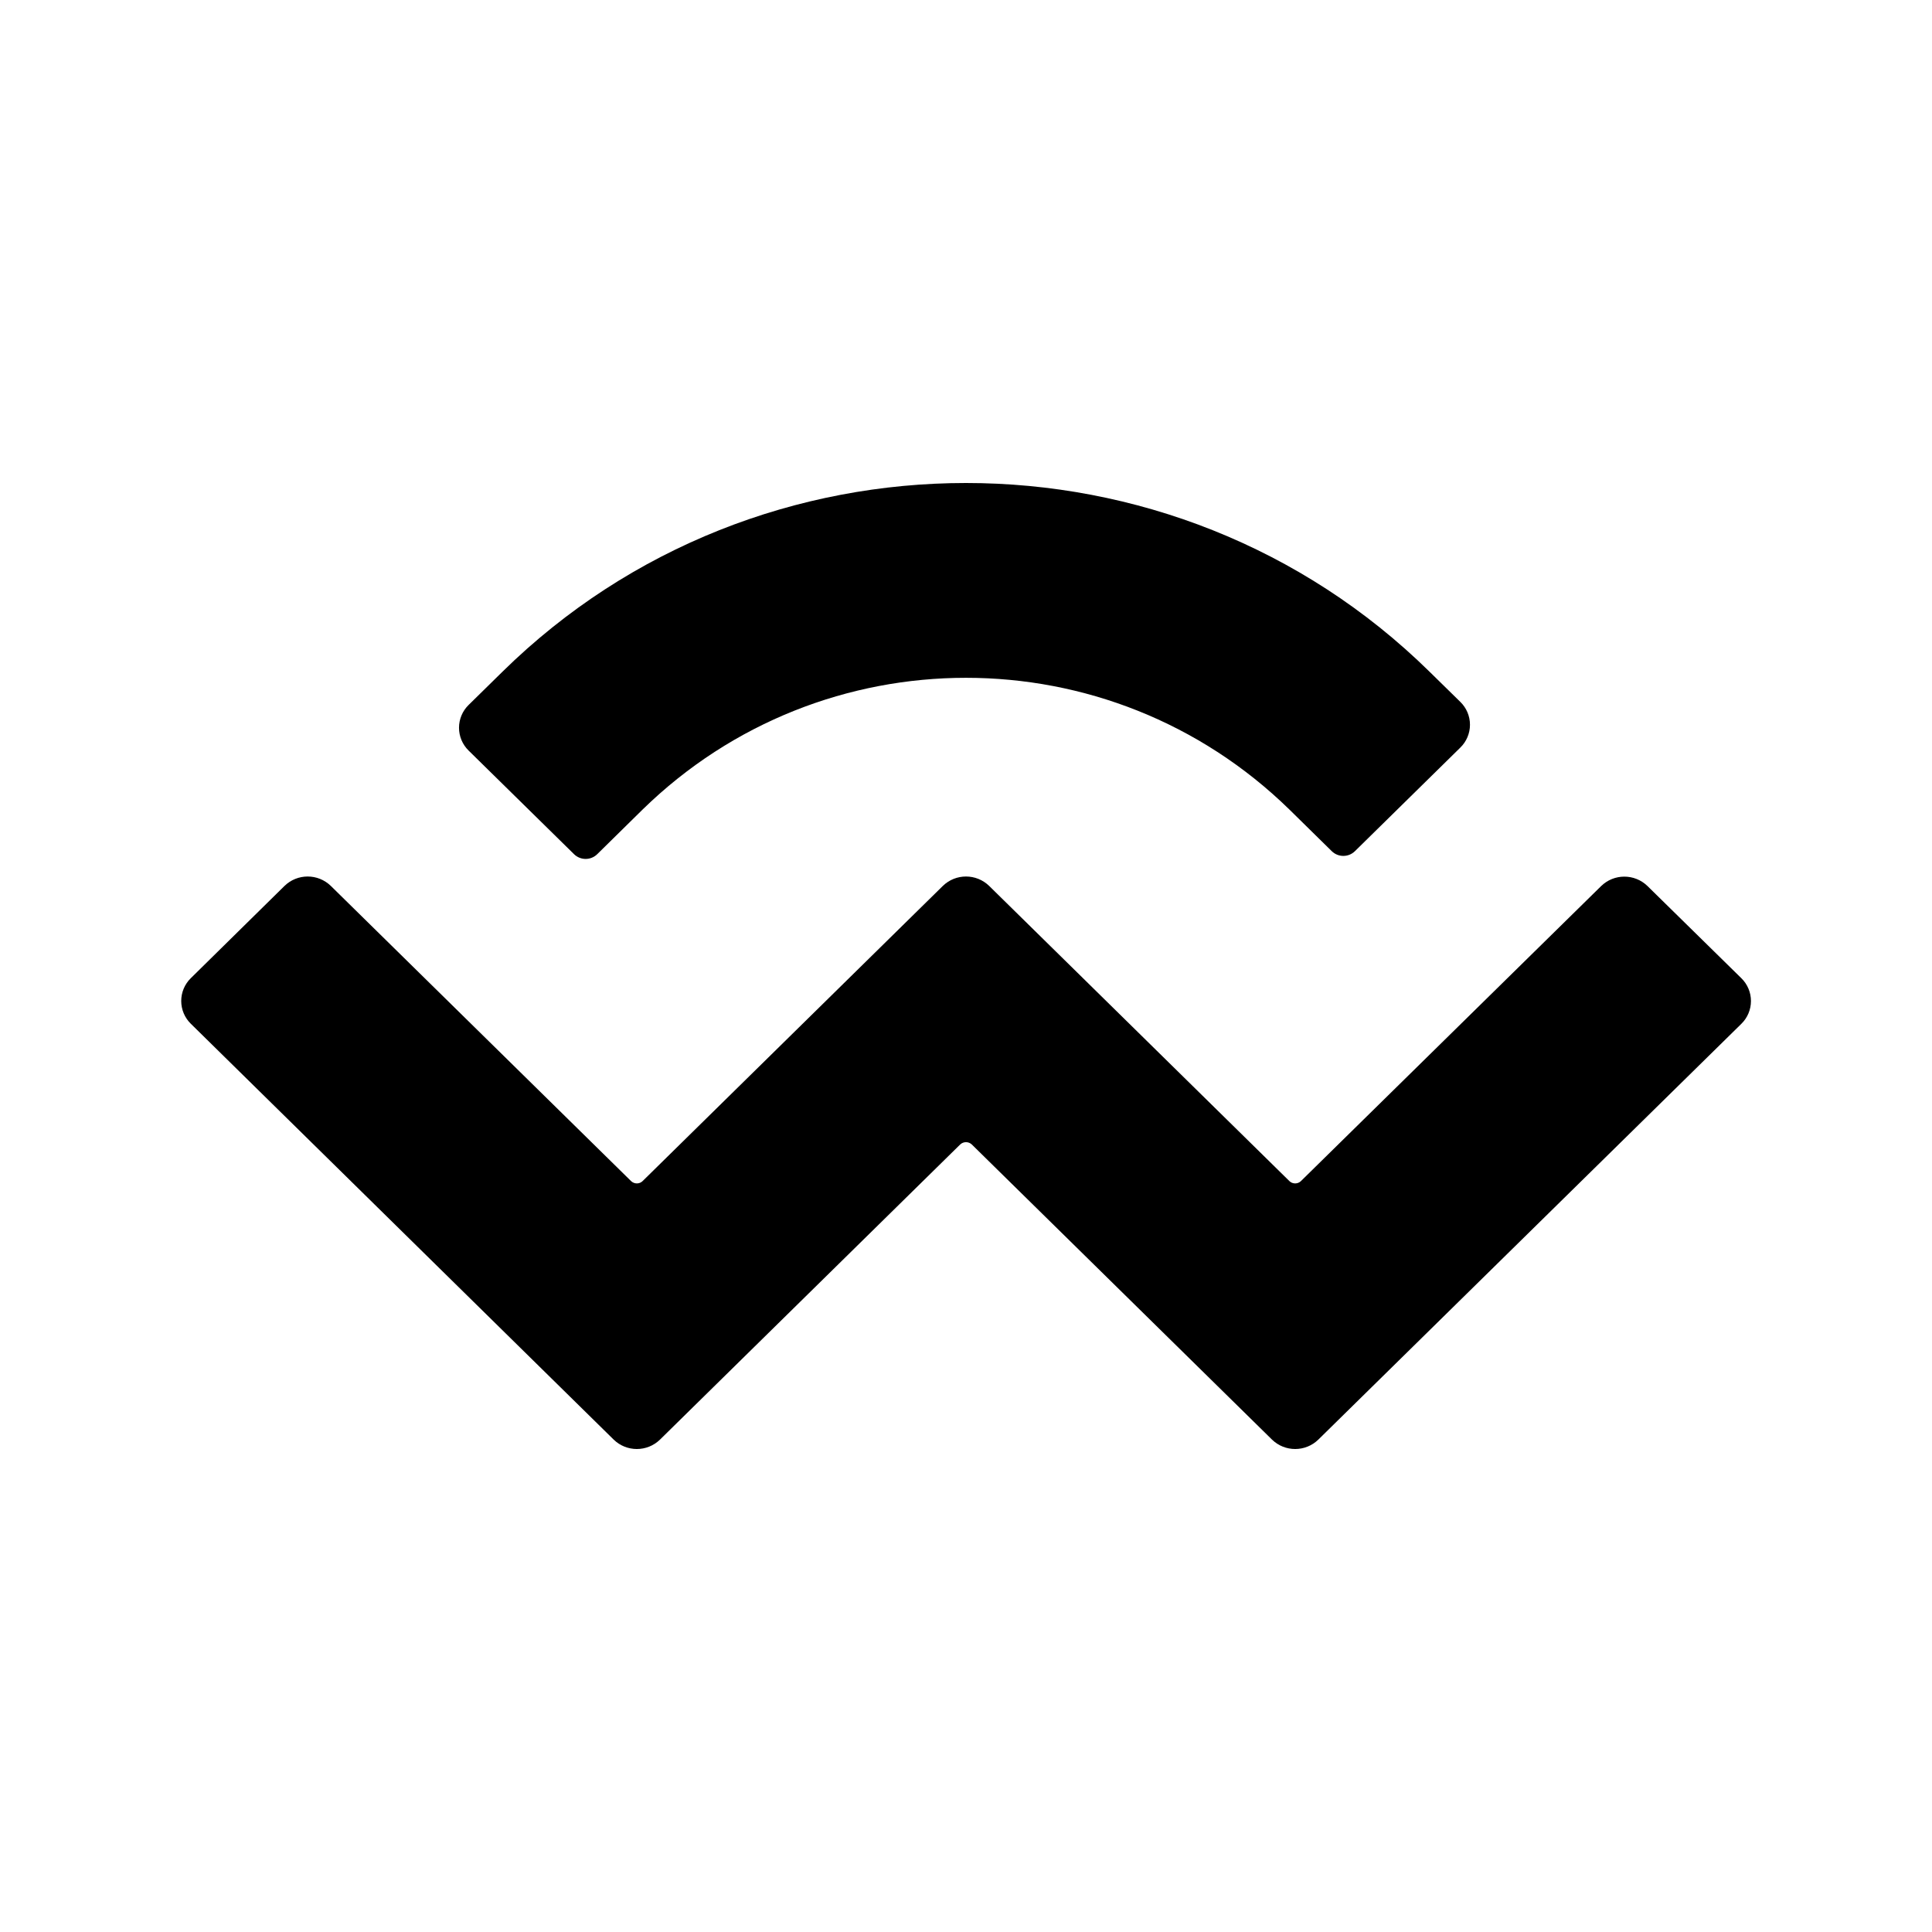
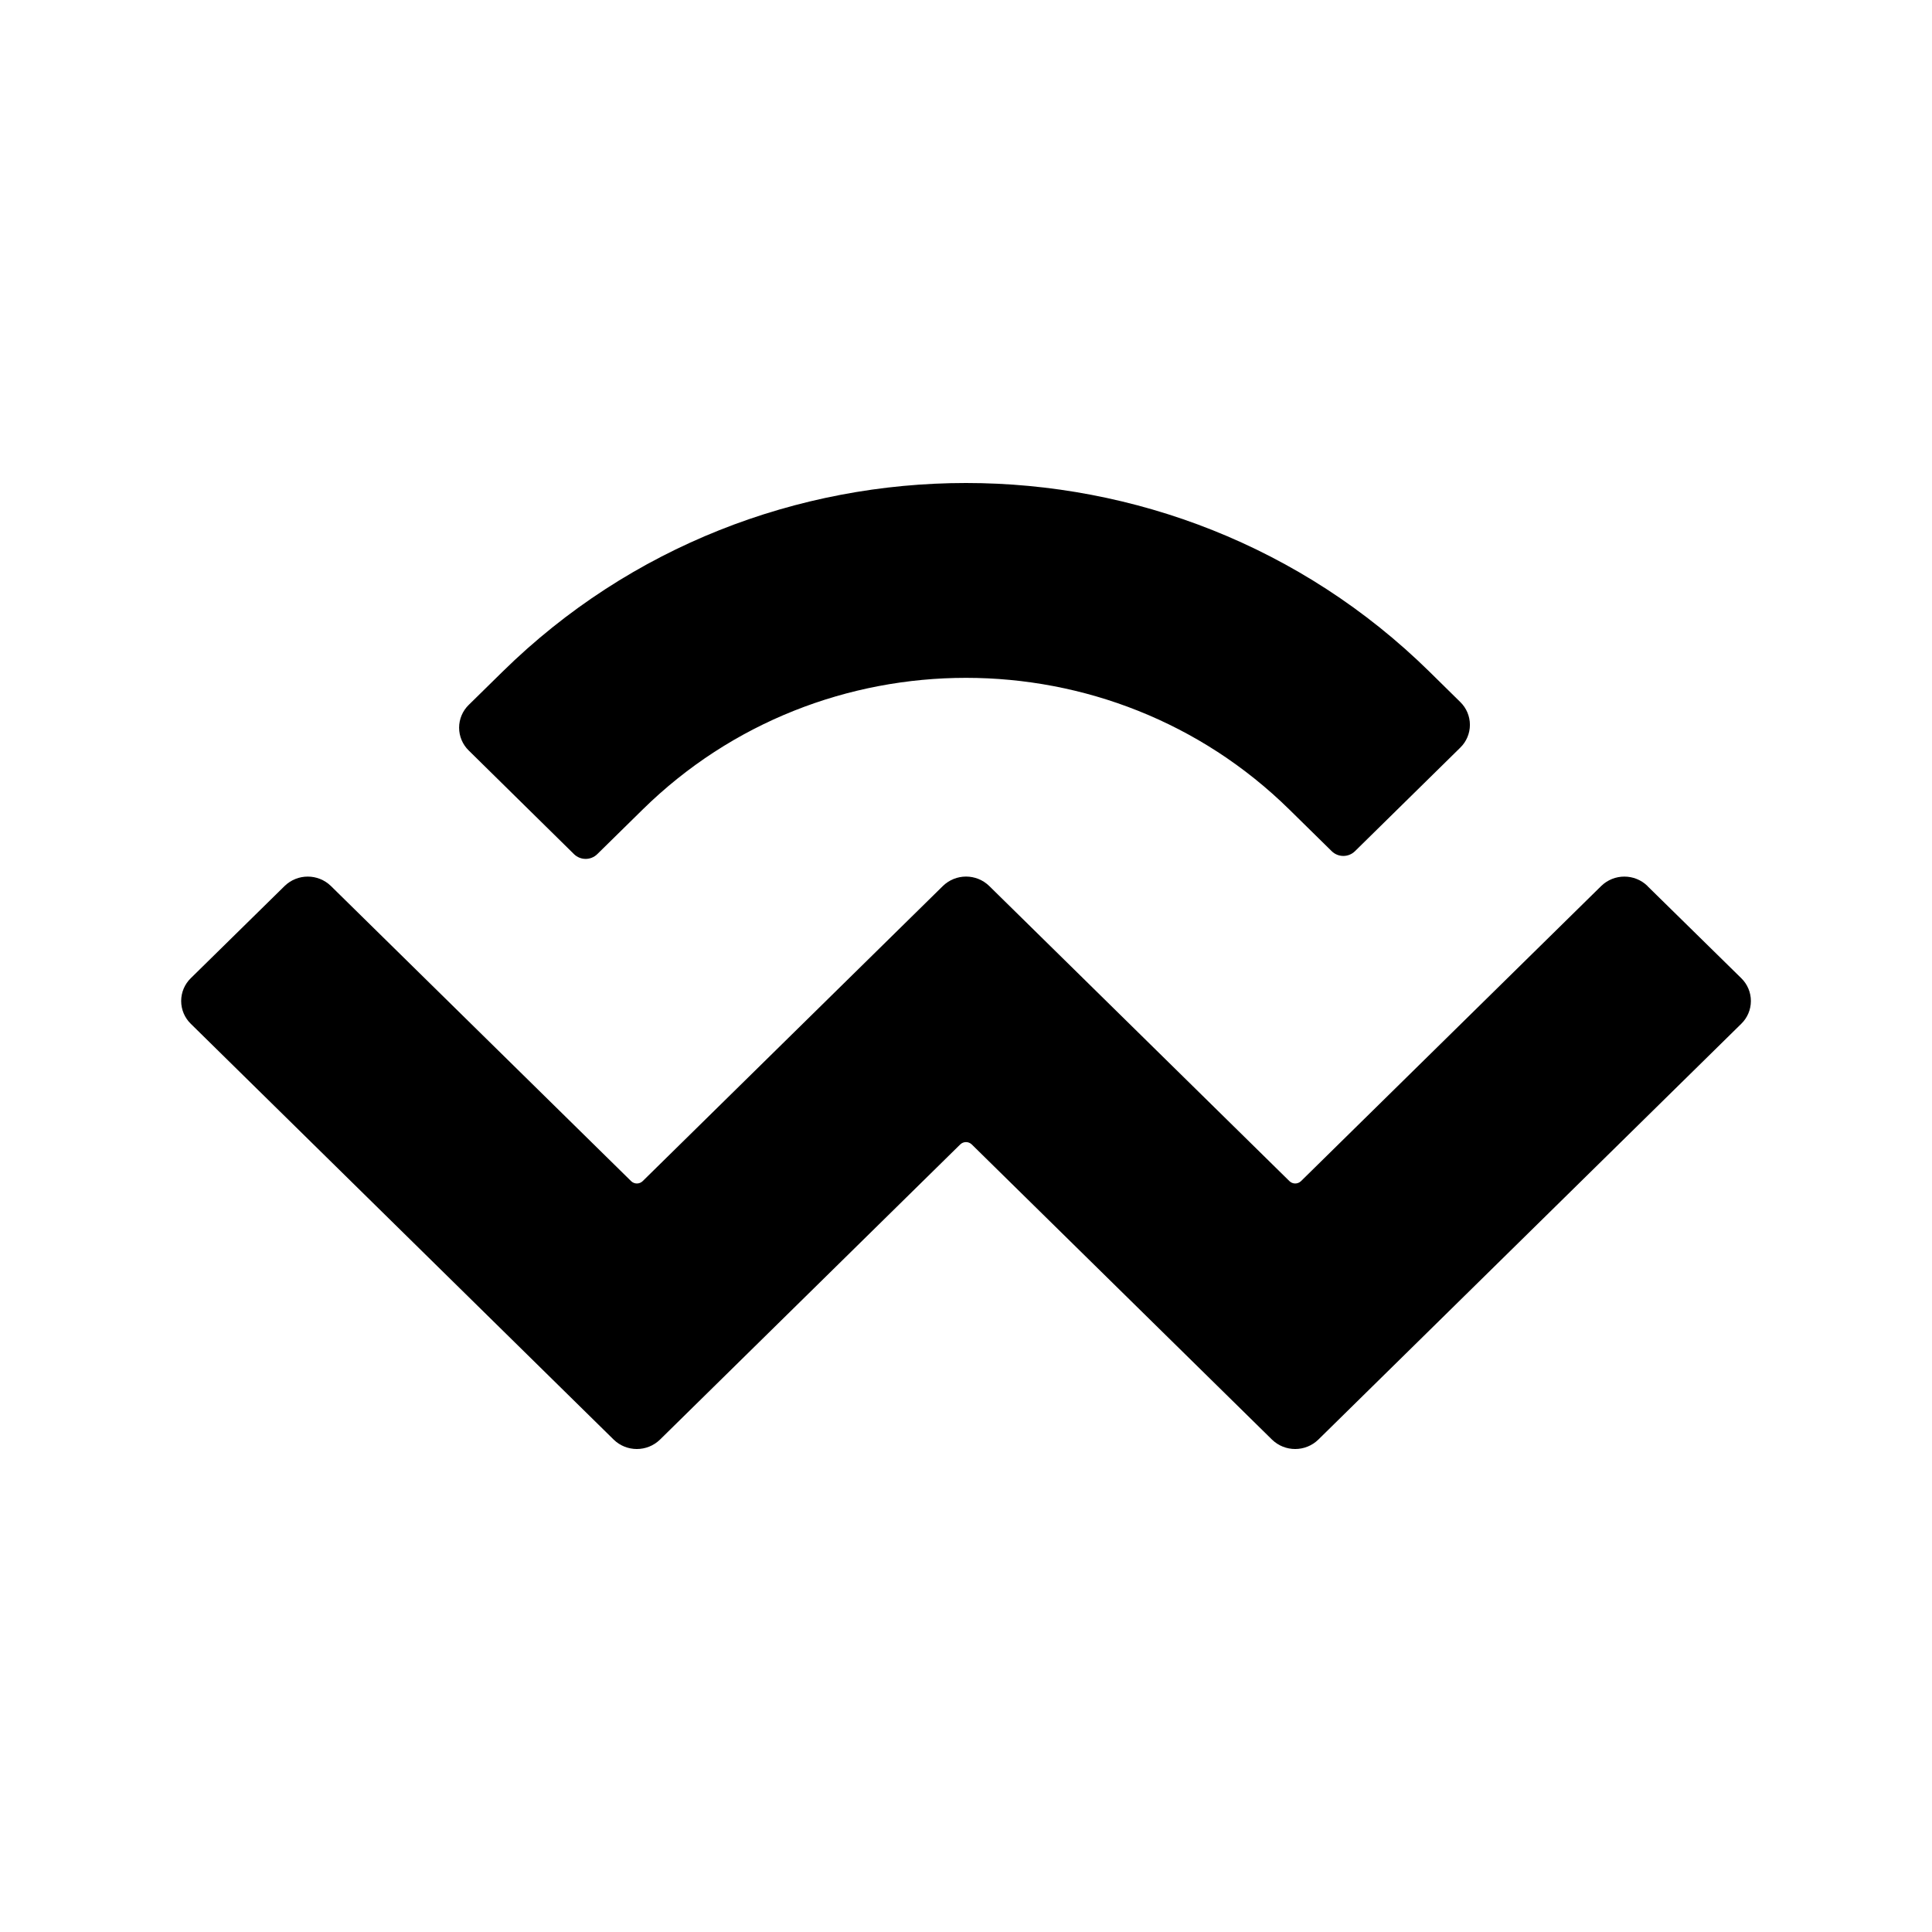
- <svg xmlns="http://www.w3.org/2000/svg" fill="none" viewBox="0 0 16 16">
-   <path fill="#000" d="M4.161 5.563c2.12-2.084 5.558-2.084 7.678 0l.255.25a.264.264 0 0 1 0 .378l-.873.858a.137.137 0 0 1-.192 0l-.351-.345a3.833 3.833 0 0 0-5.356 0l-.376.37a.137.137 0 0 1-.192 0l-.873-.858a.264.264 0 0 1 0-.378zm9.483 1.775.777.763a.264.264 0 0 1 0 .378l-3.503 3.443a.275.275 0 0 1-.384 0L8.048 9.478a.07.07 0 0 0-.096 0l-2.486 2.444a.275.275 0 0 1-.384 0L1.58 8.478a.264.264 0 0 1 0-.377l.776-.764a.275.275 0 0 1 .384 0l2.486 2.444c.027.026.07.026.096 0l2.486-2.444a.275.275 0 0 1 .384 0l2.486 2.444c.026.026.07.026.096 0l2.486-2.443a.275.275 0 0 1 .384 0" />
+ <svg xmlns="http://www.w3.org/2000/svg" fill="none" viewBox="0 0 32 32">
+   <path fill="#000" d="M8.323 11.126c4.24-4.168 11.114-4.168 15.354 0l.51.502a.527.527 0 0 1 0 .755l-1.745 1.716a.275.275 0 0 1-.384 0l-.702-.69c-2.958-2.909-7.754-2.909-10.712 0l-.752.739a.275.275 0 0 1-.384 0L7.763 12.43a.527.527 0 0 1 0-.754zm18.964 3.55 1.554 1.526a.527.527 0 0 1 0 .755l-7.005 6.887a.55.55 0 0 1-.768 0l-4.972-4.888a.137.137 0 0 0-.192 0l-4.972 4.888a.55.55 0 0 1-.768 0L3.16 16.957a.527.527 0 0 1 0-.755l1.554-1.527a.55.55 0 0 1 .767 0l4.972 4.888a.137.137 0 0 0 .192 0l4.972-4.888a.55.55 0 0 1 .768 0l4.972 4.888a.137.137 0 0 0 .192 0l4.972-4.888a.55.55 0 0 1 .767 0" />
</svg>
